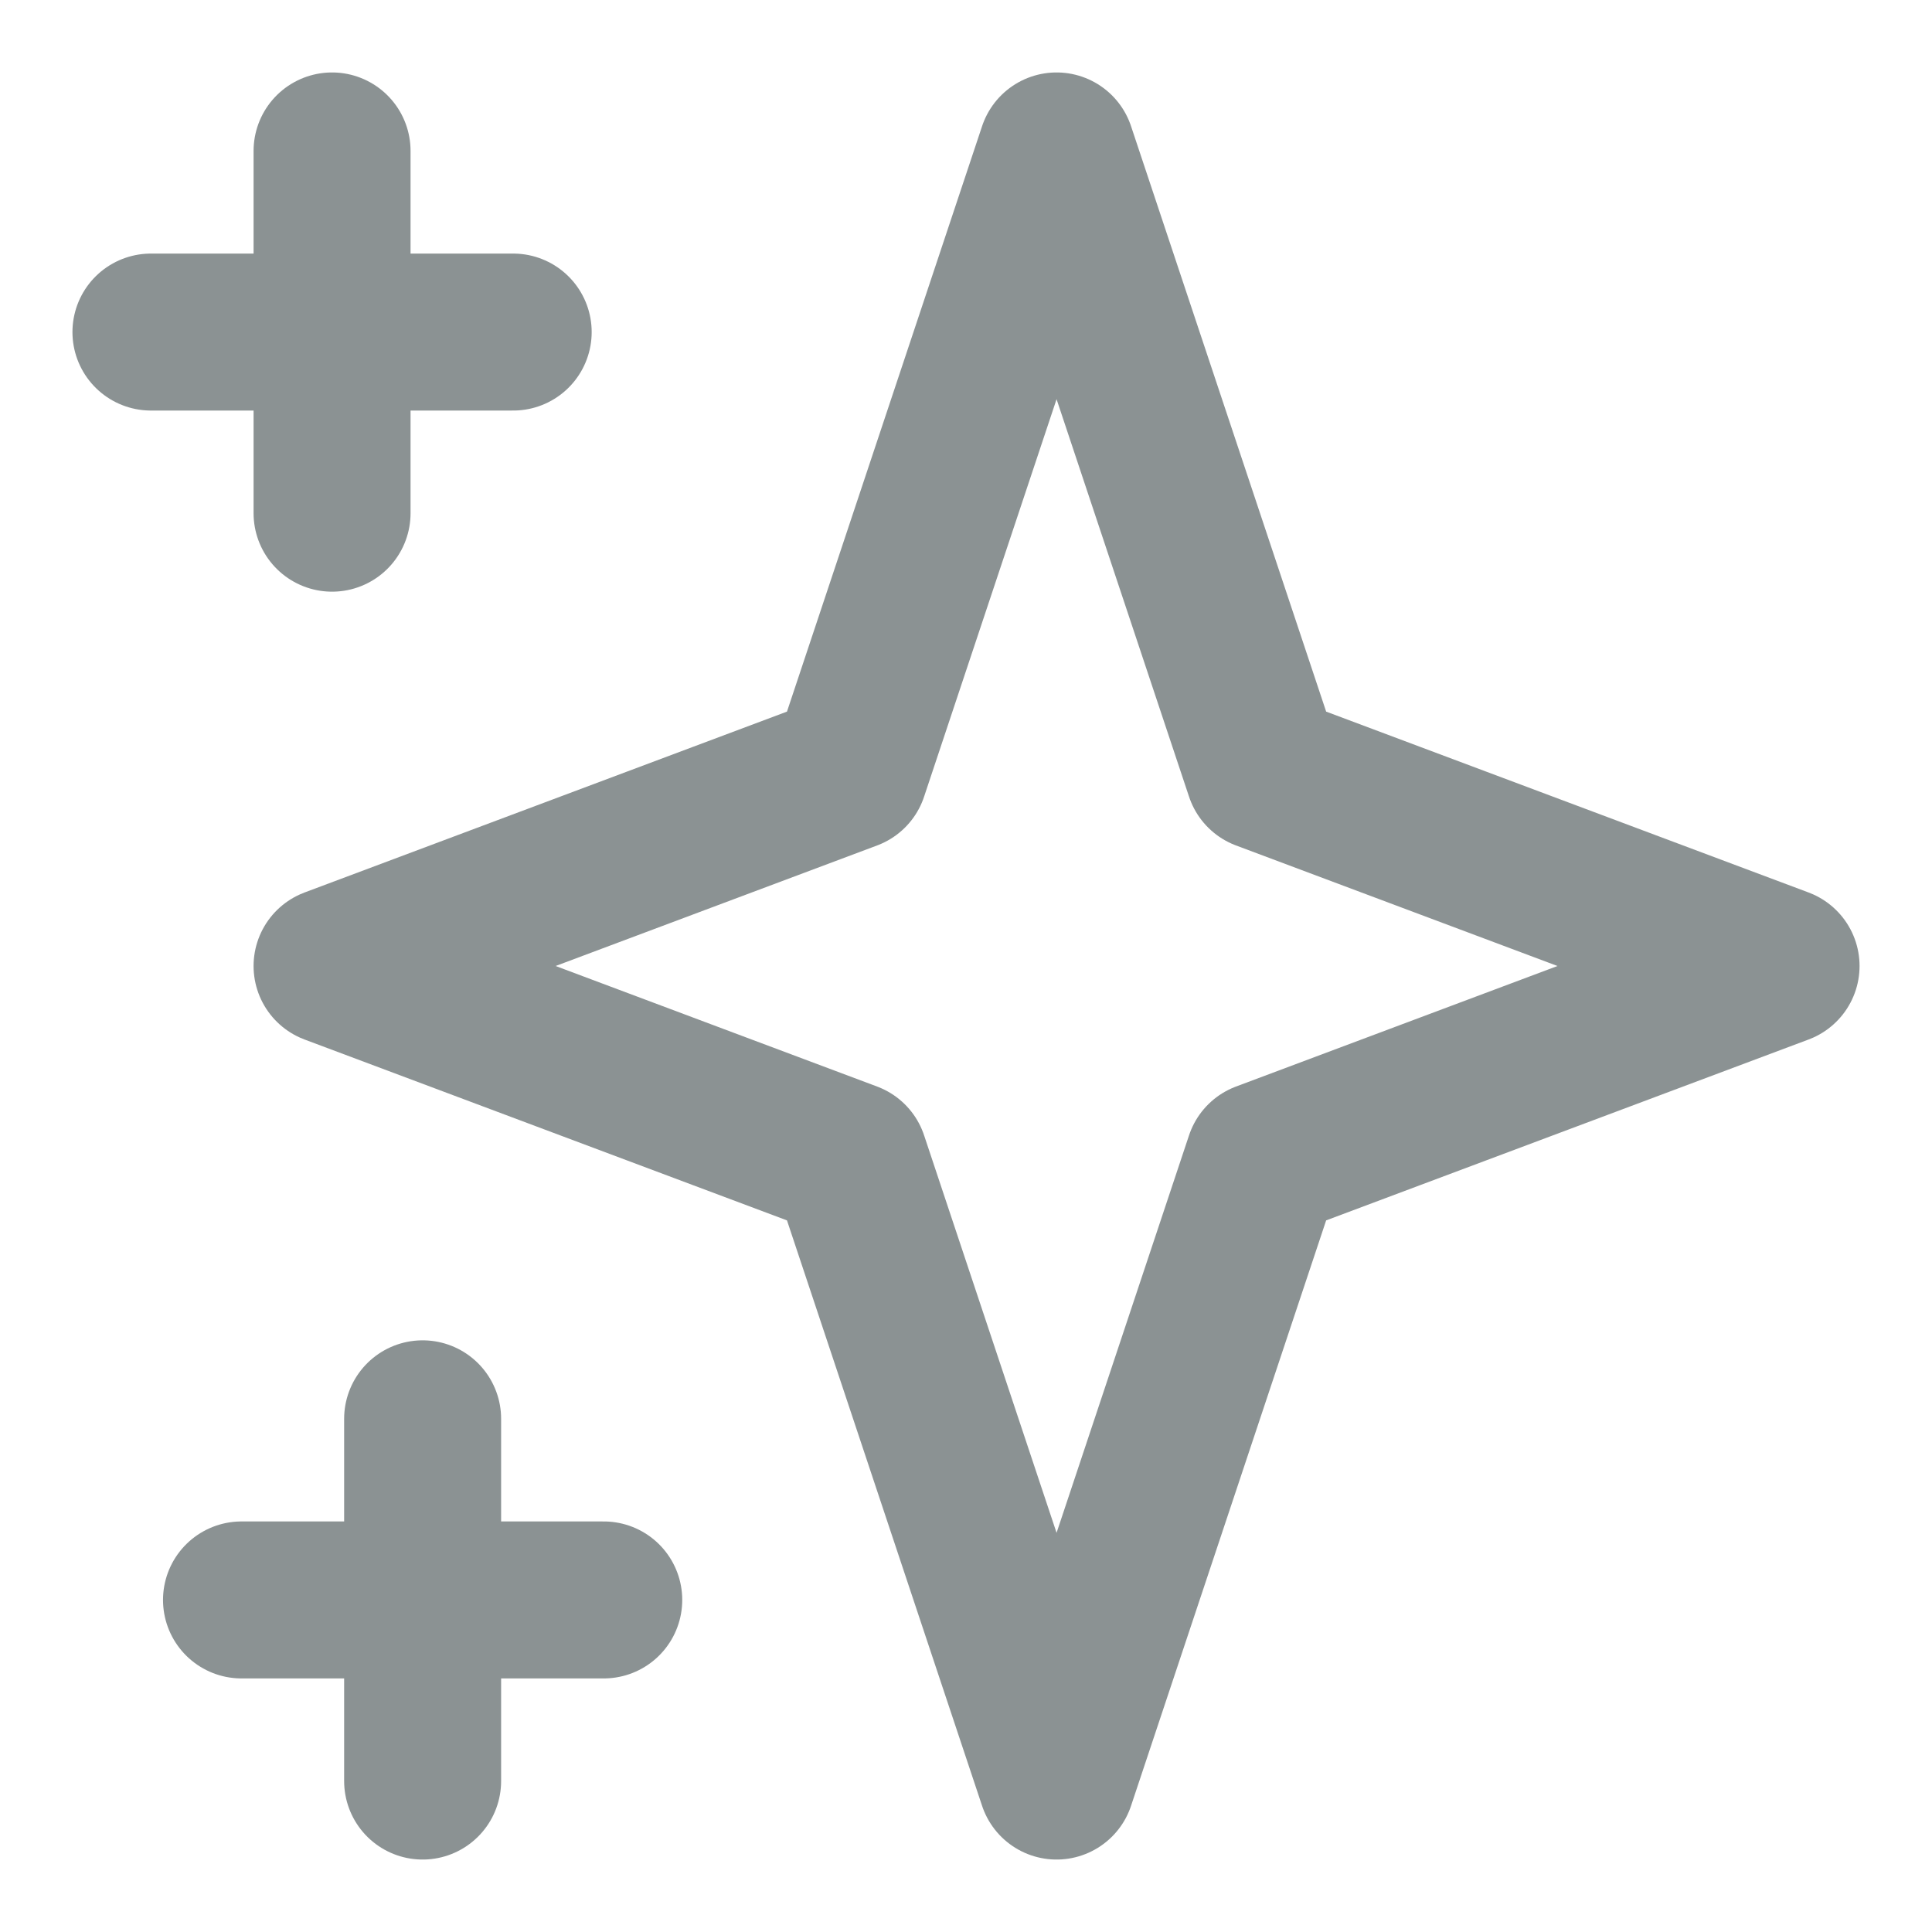
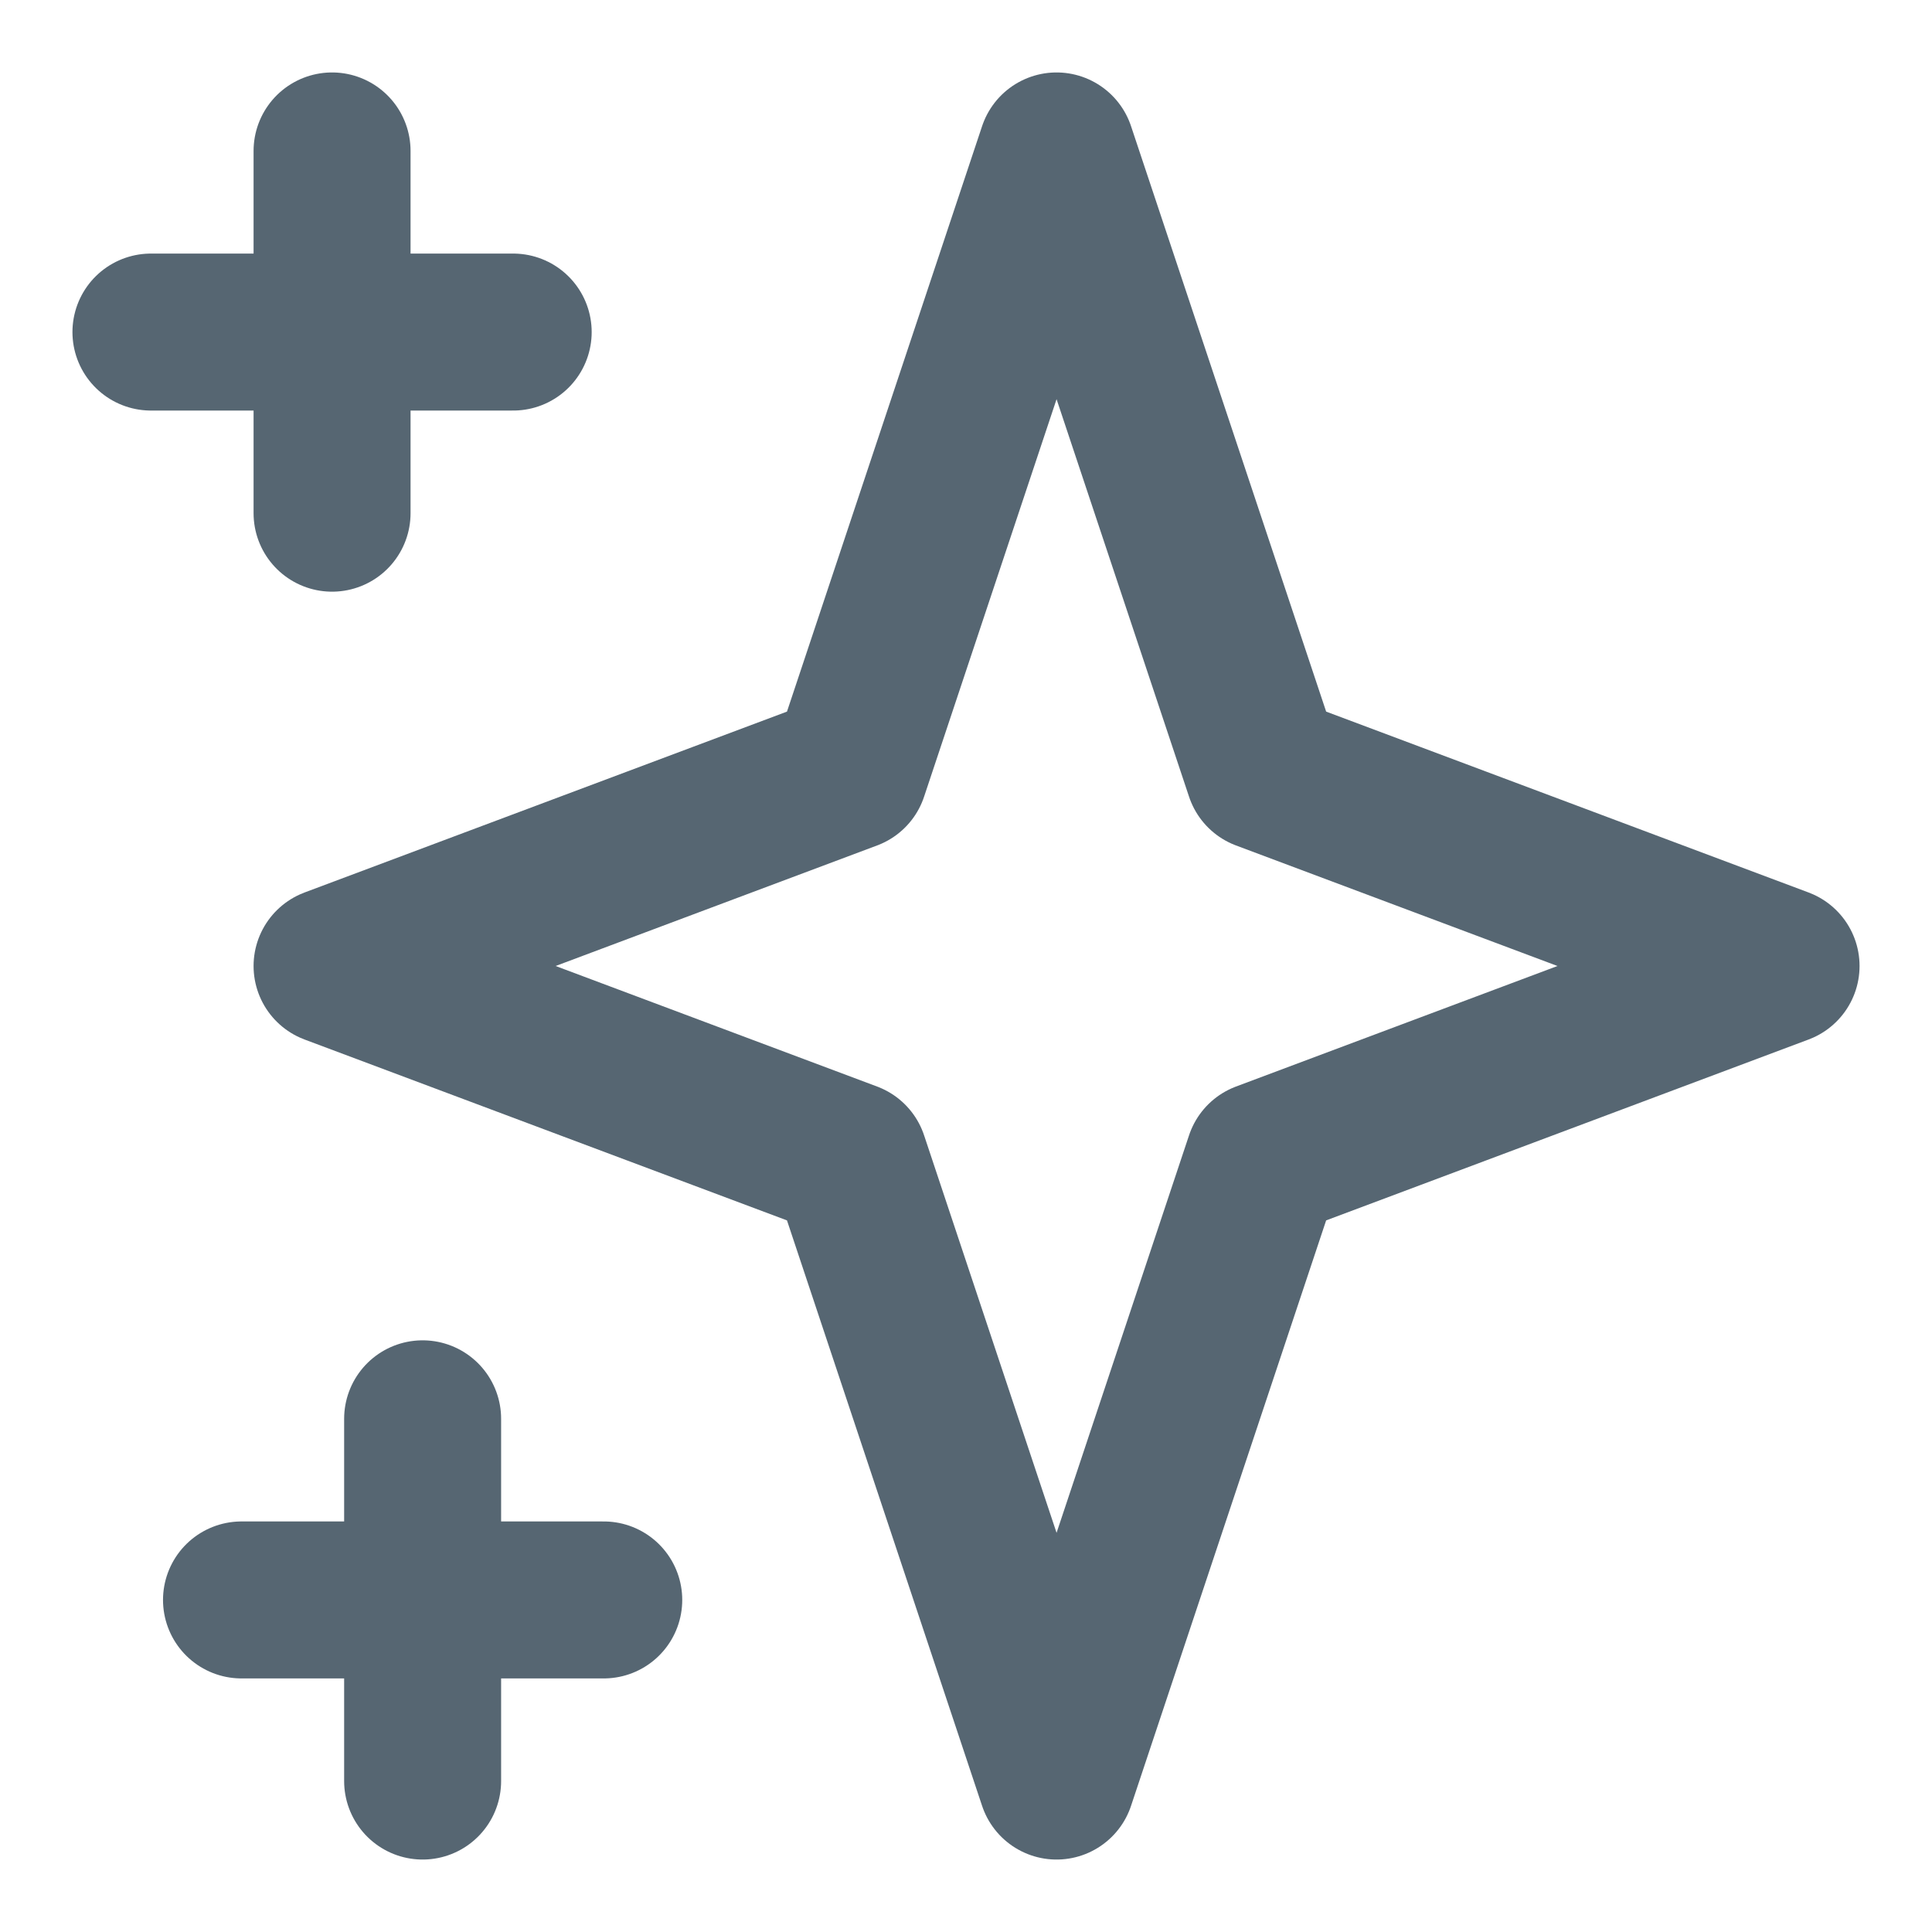
<svg xmlns="http://www.w3.org/2000/svg" width="16" height="16" viewBox="0 0 16 16" fill="none">
-   <path d="M2.75 1.25V4.25M1.25 2.75H4.25M3.5 11.75V14.75M2 13.25H5M8.75 1.25L10.464 6.393L14.75 8L10.464 9.607L8.75 14.75L7.036 9.607L2.75 8L7.036 6.393L8.75 1.25Z" stroke="#8B9293" stroke-width="1.3" stroke-linecap="round" stroke-linejoin="round" />
+   <path d="M2.75 1.25V4.25M1.25 2.75H4.25M3.5 11.75V14.75M2 13.25H5M8.75 1.25L10.464 6.393L14.75 8L10.464 9.607L8.75 14.75L7.036 9.607L2.75 8L7.036 6.393L8.75 1.25Z" stroke="#566672" stroke-width="1.3" stroke-linecap="round" stroke-linejoin="round" />
</svg>
